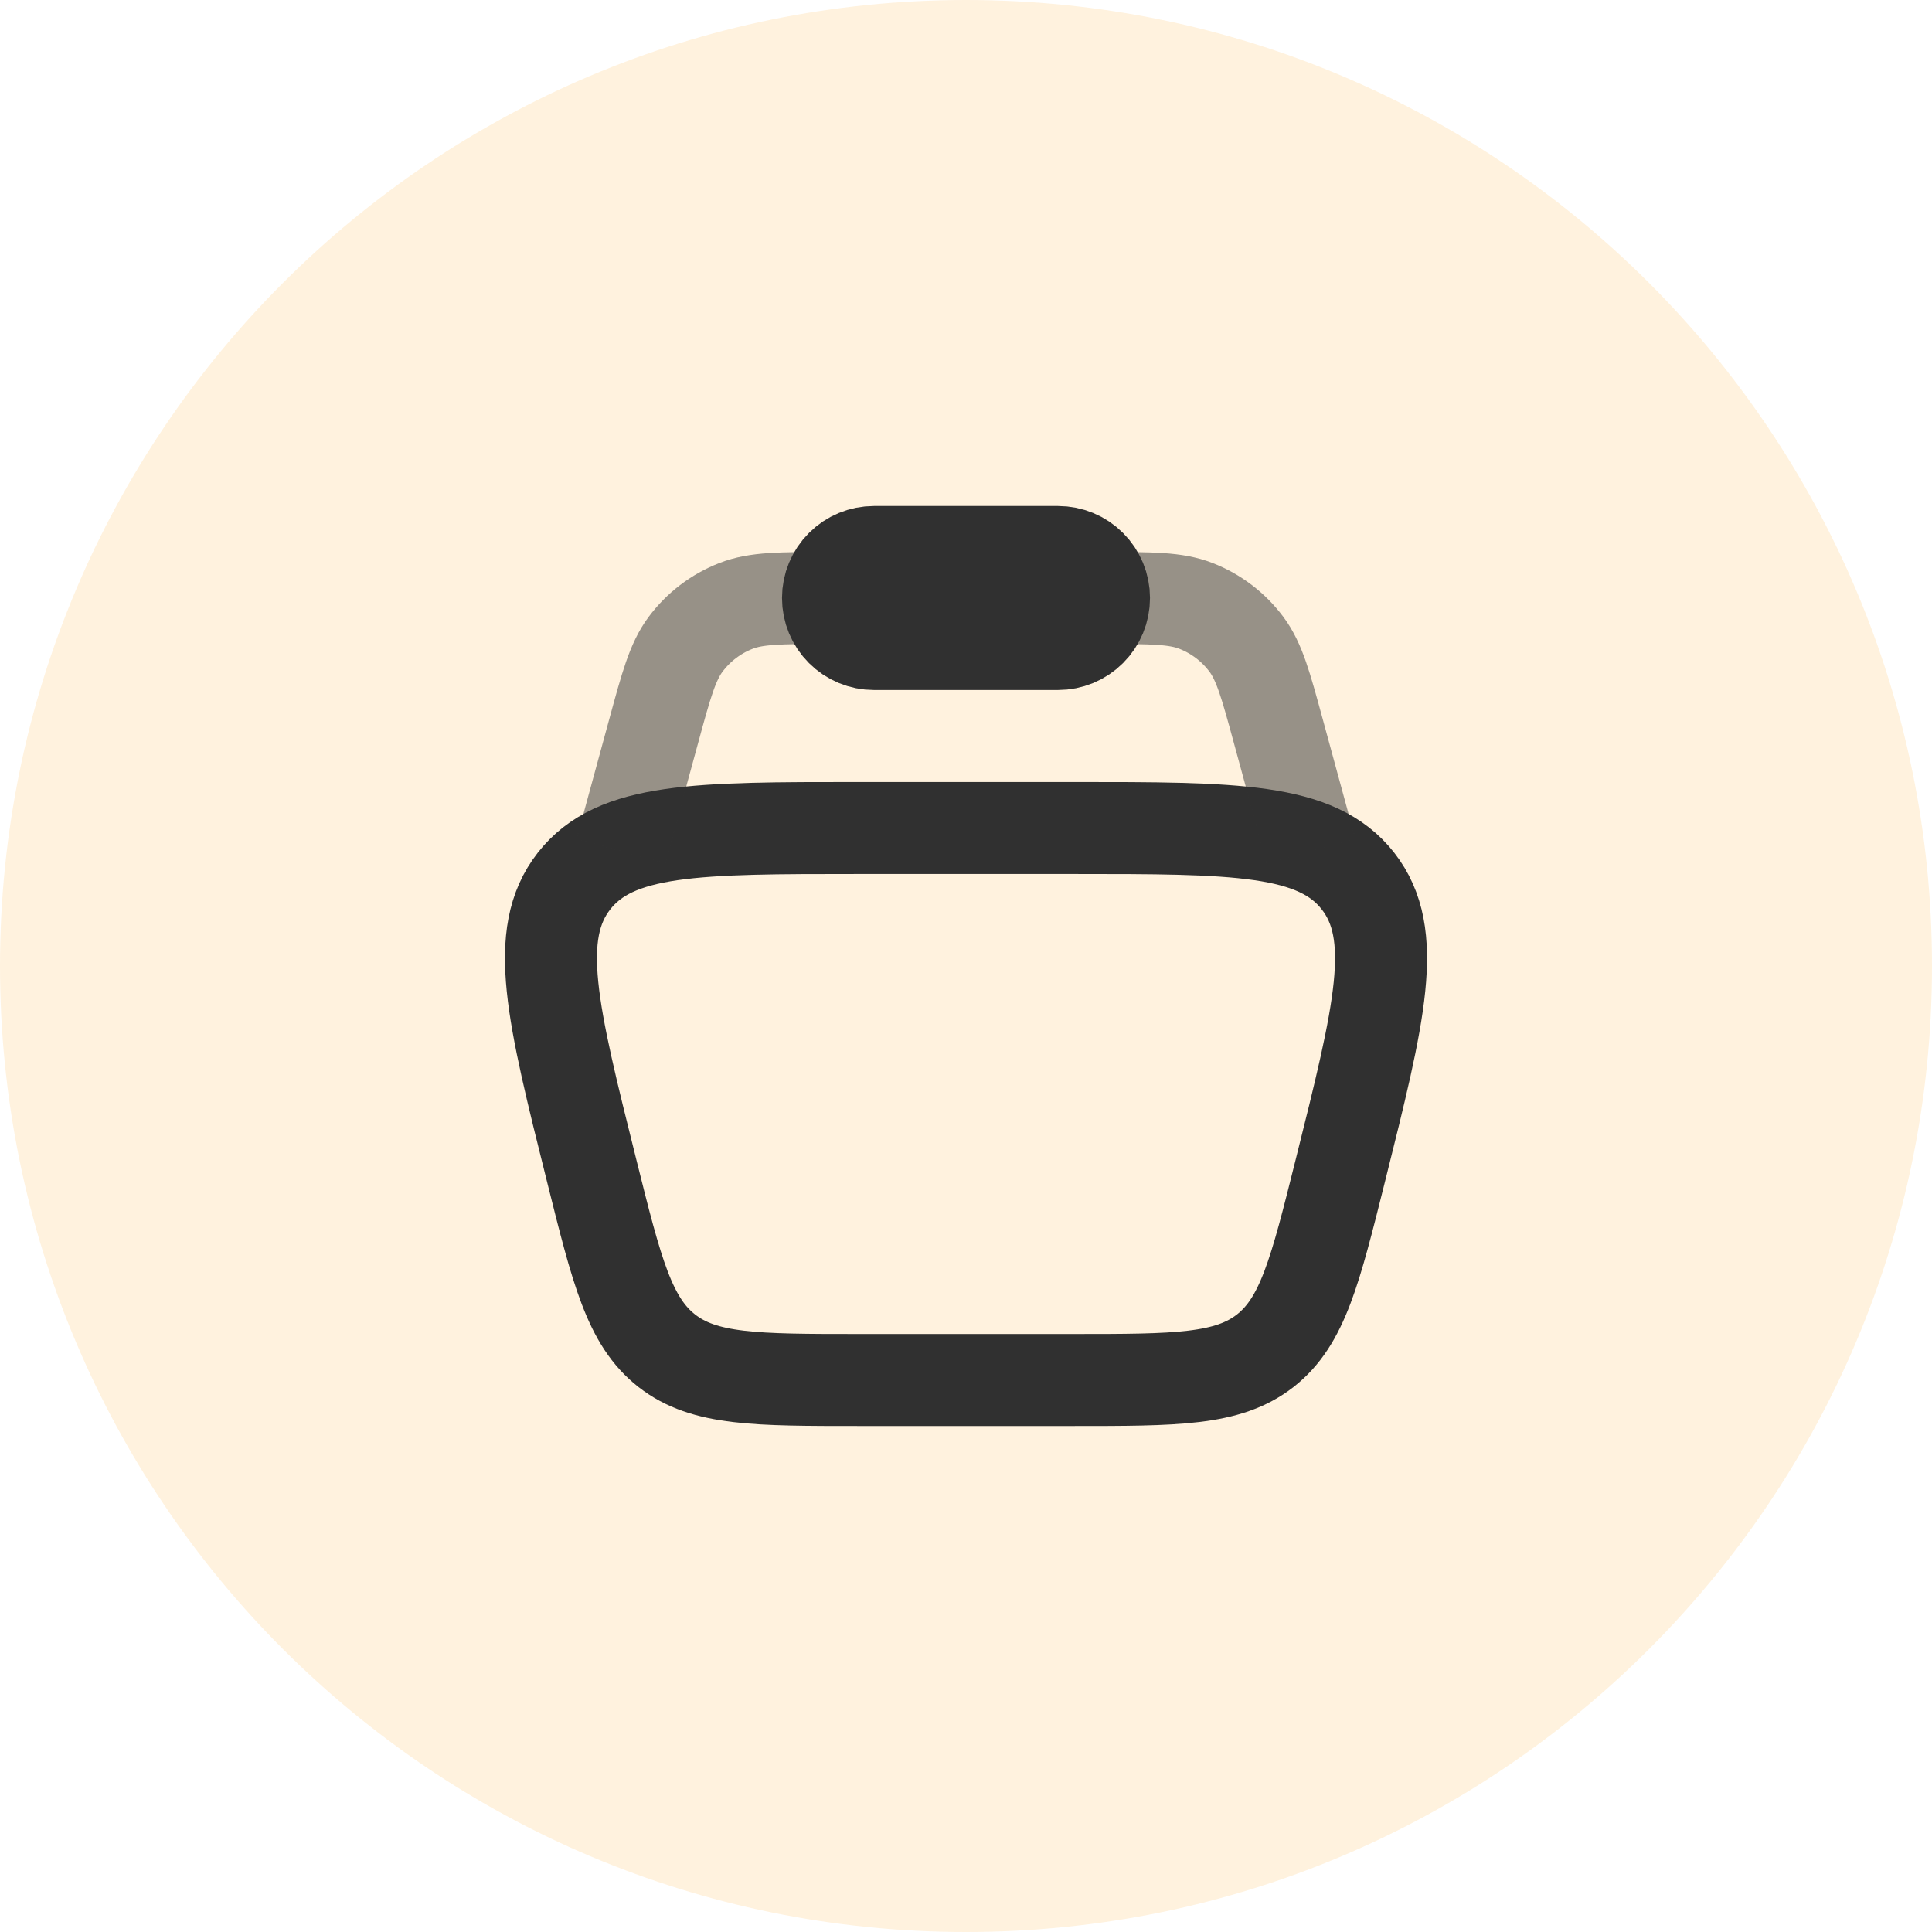
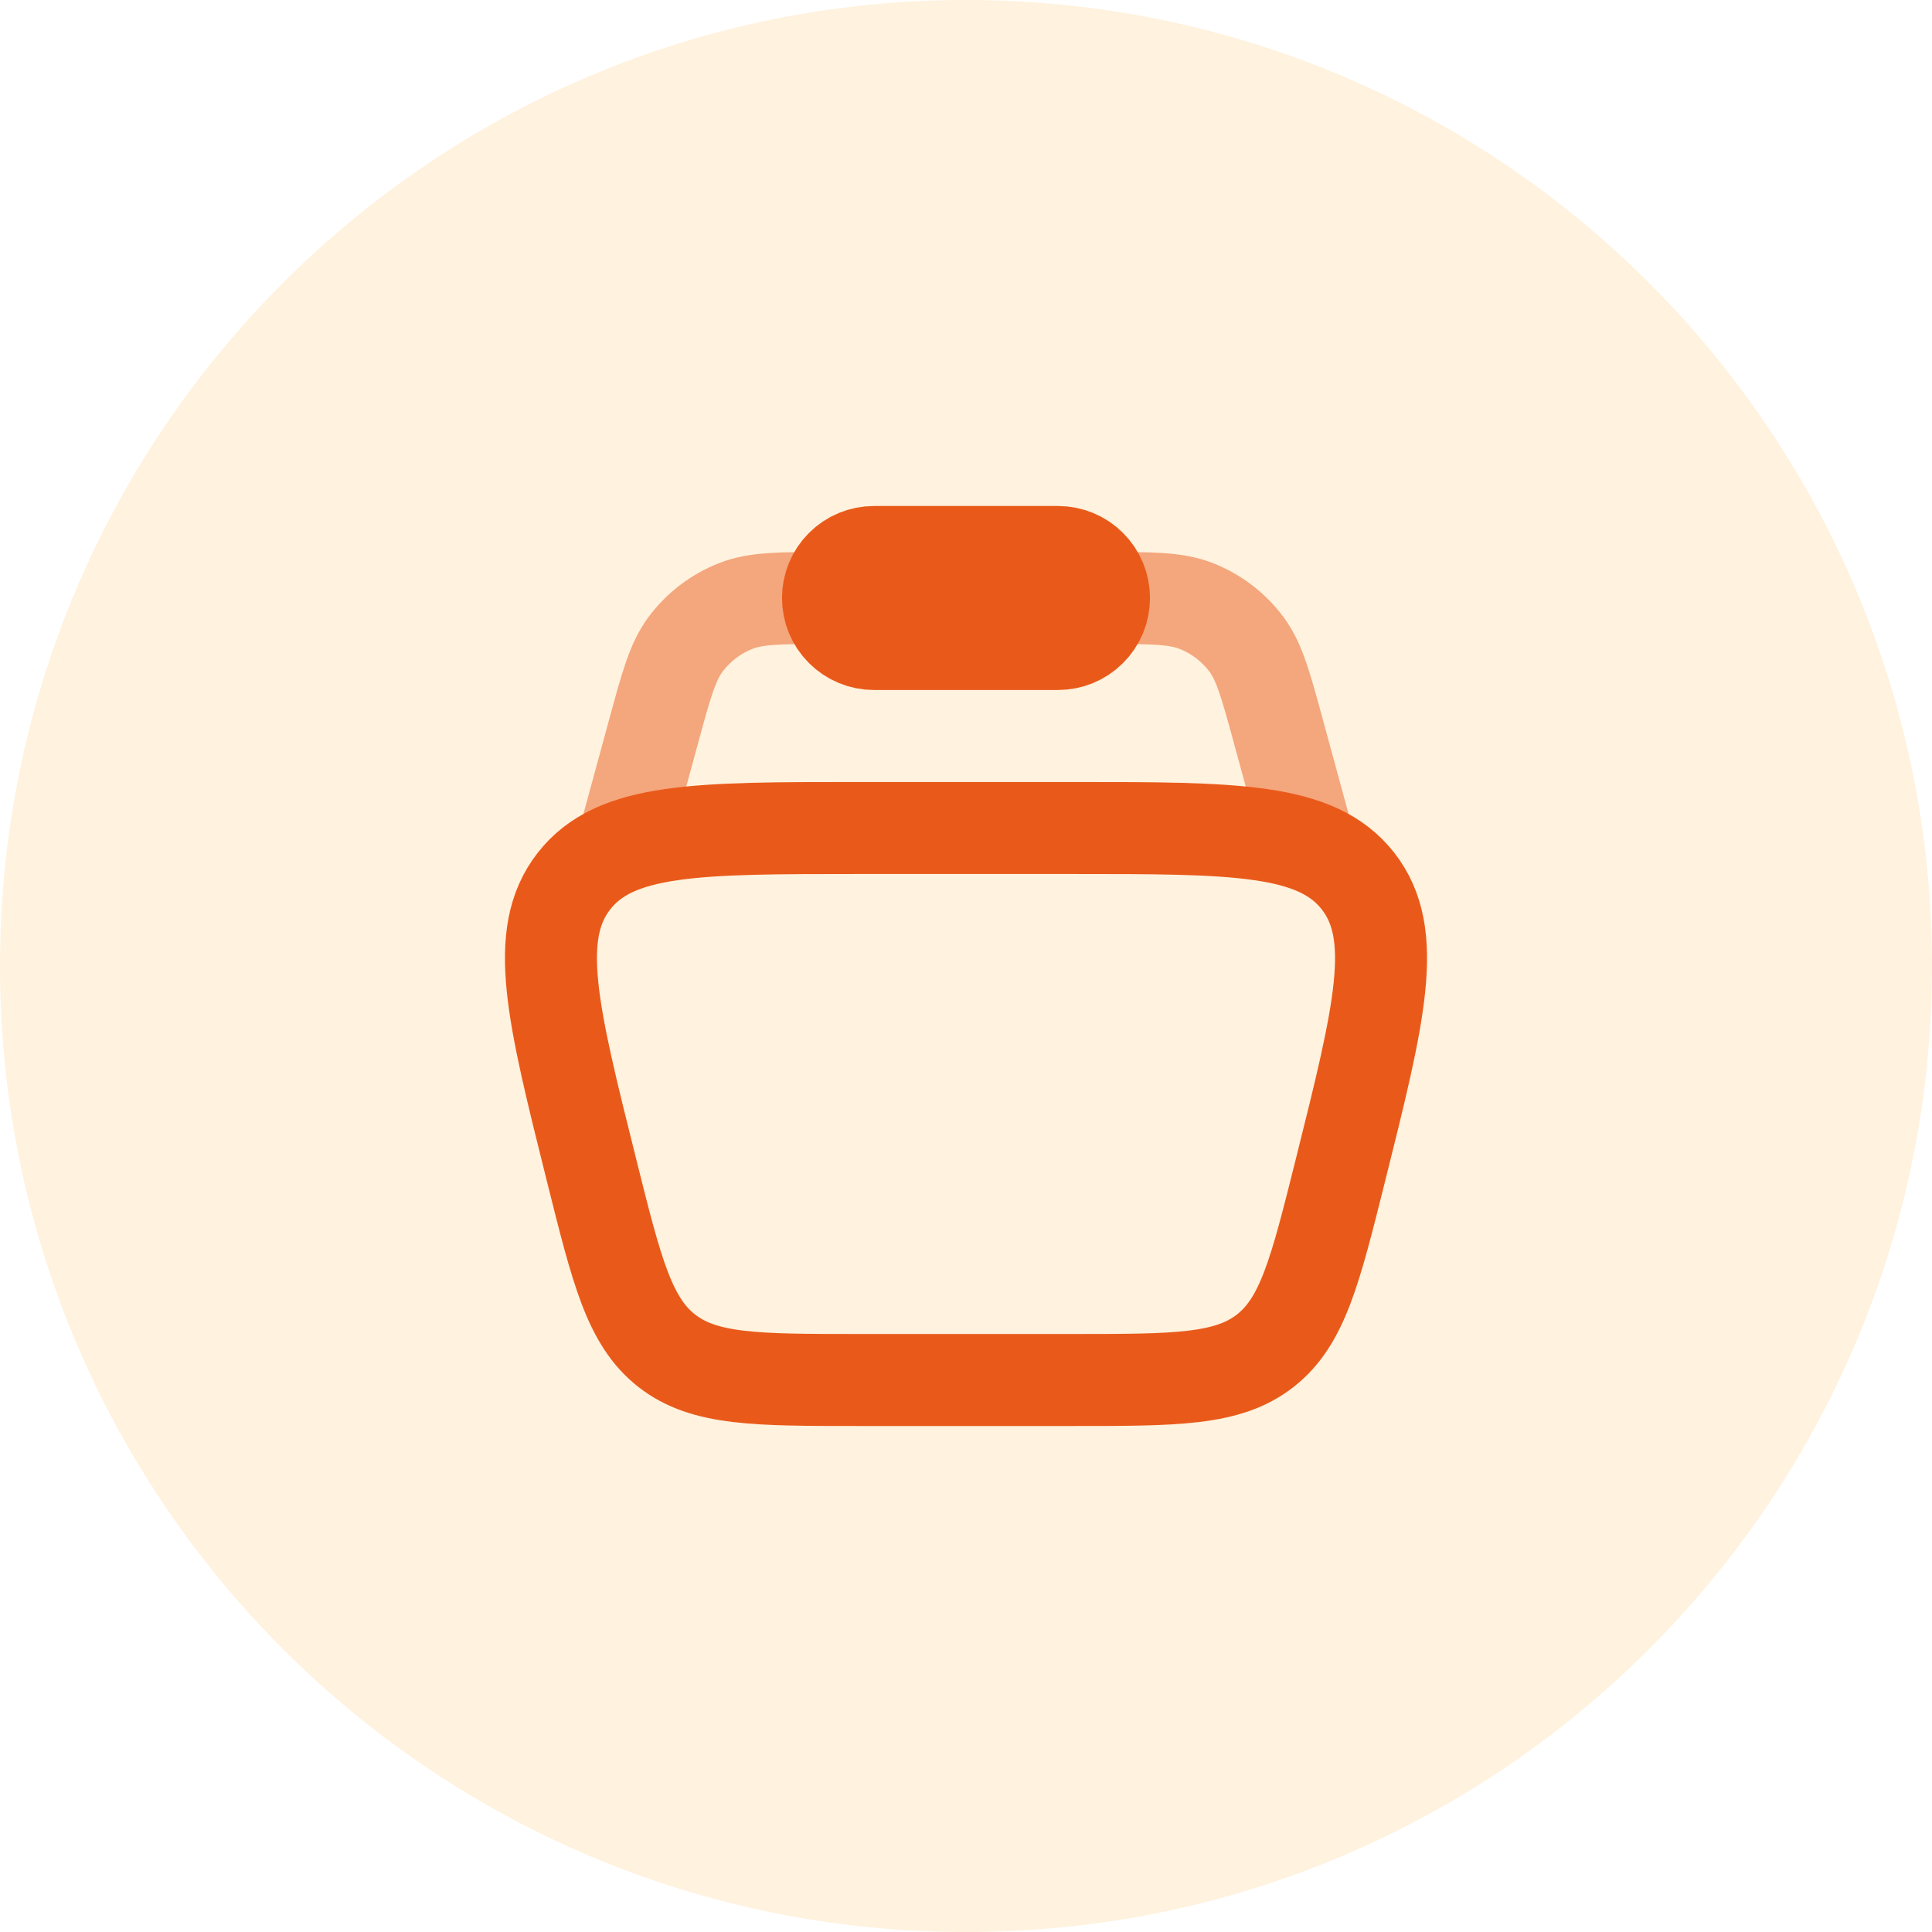
<svg xmlns="http://www.w3.org/2000/svg" width="42" height="42" viewBox="0 0 42 42" fill="none">
  <rect width="42" height="42" rx="21" fill="#FFF1DD" fill-opacity="0.968" />
-   <path d="M12.864 25.455C12.006 22.023 11.577 20.308 12.478 19.154C13.379 18 15.148 18 18.685 18H23.315C26.853 18 28.621 18 29.522 19.154C30.423 20.308 29.994 22.024 29.136 25.455C28.59 27.638 28.318 28.729 27.504 29.365C26.69 30 25.565 30 23.315 30H18.685C16.435 30 15.31 30 14.496 29.365C13.682 28.729 13.409 27.638 12.864 25.455Z" stroke="#303030" stroke-width="2" />
-   <path opacity="0.5" d="M28.5 18.5L27.79 15.895C27.516 14.89 27.379 14.388 27.098 14.009C26.818 13.633 26.437 13.342 26 13.172C25.56 13 25.04 13 24 13M13.5 18.5L14.21 15.895C14.484 14.89 14.621 14.388 14.902 14.009C15.182 13.633 15.563 13.342 16 13.172C16.44 13 16.96 13 18 13" stroke="#303030" stroke-width="2" />
-   <path d="M18 13C18 12.735 18.105 12.48 18.293 12.293C18.48 12.105 18.735 12 19 12H23C23.265 12 23.52 12.105 23.707 12.293C23.895 12.48 24 12.735 24 13C24 13.265 23.895 13.52 23.707 13.707C23.52 13.895 23.265 14 23 14H19C18.735 14 18.48 13.895 18.293 13.707C18.105 13.52 18 13.265 18 13Z" stroke="#303030" stroke-width="2" />
+   <path d="M12.864 25.455C12.006 22.023 11.577 20.308 12.478 19.154C13.379 18 15.148 18 18.685 18H23.315C26.853 18 28.621 18 29.522 19.154C30.423 20.308 29.994 22.024 29.136 25.455C28.59 27.638 28.318 28.729 27.504 29.365C26.69 30 25.565 30 23.315 30H18.685C16.435 30 15.31 30 14.496 29.365C13.682 28.729 13.409 27.638 12.864 25.455Z" stroke="#E95A1A" stroke-width="2" />
+   <path opacity="0.5" d="M28.5 18.5L27.79 15.895C27.516 14.89 27.379 14.388 27.098 14.009C26.818 13.633 26.437 13.342 26 13.172C25.56 13 25.04 13 24 13M13.5 18.5L14.21 15.895C14.484 14.89 14.621 14.388 14.902 14.009C15.182 13.633 15.563 13.342 16 13.172C16.44 13 16.96 13 18 13" stroke="#E95A1A" stroke-width="2" />
+   <path d="M18 13C18 12.735 18.105 12.48 18.293 12.293C18.48 12.105 18.735 12 19 12H23C23.265 12 23.52 12.105 23.707 12.293C23.895 12.48 24 12.735 24 13C24 13.265 23.895 13.52 23.707 13.707C23.52 13.895 23.265 14 23 14H19C18.735 14 18.48 13.895 18.293 13.707C18.105 13.52 18 13.265 18 13Z" stroke="#E95A1A" stroke-width="2" />
</svg>
